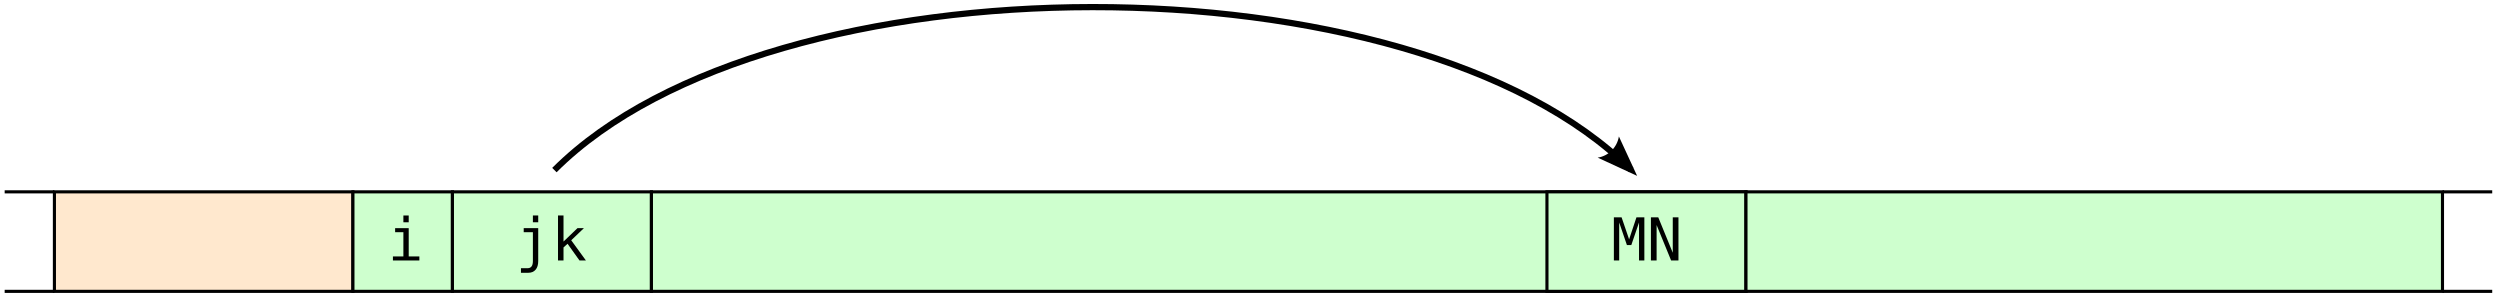
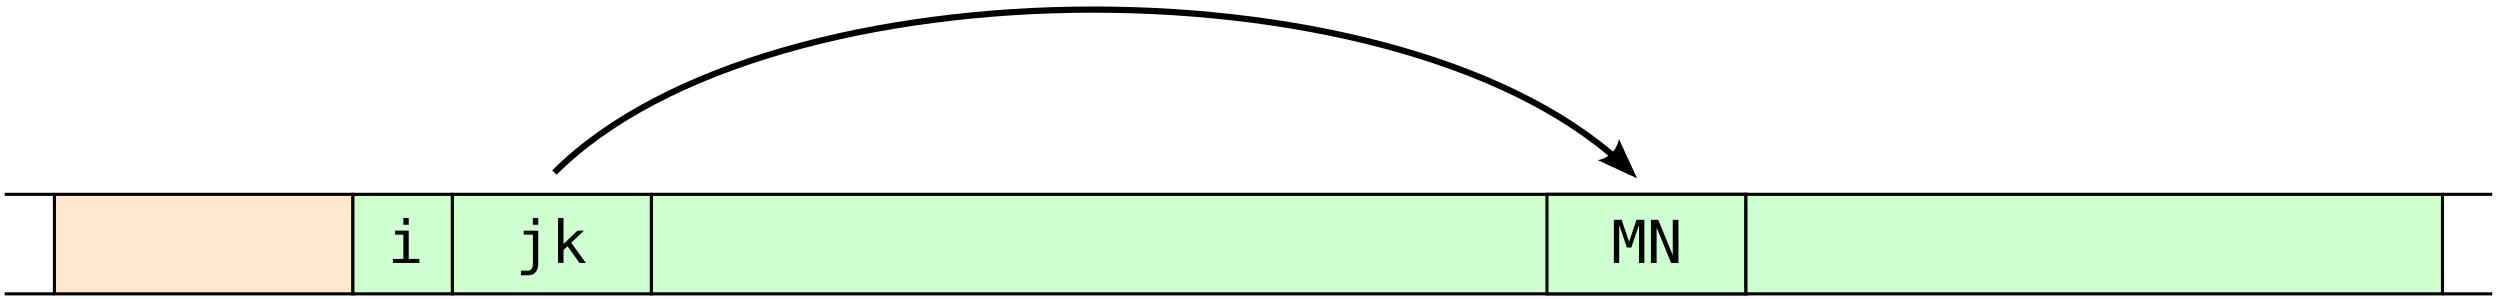
- <svg xmlns="http://www.w3.org/2000/svg" width="804" height="96" viewBox="0 0 212.725 25.4" version="1.1" id="svg5">
+ <svg xmlns="http://www.w3.org/2000/svg" width="804" height="96" viewBox="0 0 212.725 25.4" version="1.1" id="svg5" style="background-color: white">
  <defs id="defs2">
    <marker style="overflow:visible" id="Arrow2Mstart" refX="0" refY="0" orient="auto">
      <path transform="scale(0.6)" d="M 8.719,4.034 -2.207,0.016 8.719,-4.002 c -1.745,2.372 -1.735,5.617 -6e-7,8.035 z" style="fill:#000000;fill-rule:evenodd;stroke-width:0.625;stroke-linejoin:round" id="path12504" />
    </marker>
  </defs>
  <g id="layer1">
-     <rect style="fill:#ffe8ce;stroke:#000000;stroke-width:0.265;stroke-linecap:square;stroke-miterlimit:4;stroke-dasharray:none;stroke-dashoffset:0;stroke-opacity:1" id="rect35539-4" width="25.4" height="8.467" x="4.63" y="16.324" />
-     <rect style="fill:#ceffce;fill-opacity:1;stroke:#000000;stroke-width:0.265;stroke-linecap:square;stroke-miterlimit:4;stroke-dasharray:none;stroke-dashoffset:0;stroke-opacity:1" id="rect35539-7" width="8.467" height="8.467" x="30.03" y="16.324" />
-     <text xml:space="preserve" style="font-size:5.027px;line-height:1.25;font-family:'Source Code Pro', monospace;letter-spacing:0px;word-spacing:0px;stroke-width:0.265" x="32.997" y="22.161" id="text38862-6">
-       <tspan id="tspan38860-47" style="stroke-width:0.265" x="32.997" y="22.161">i</tspan>
+     <rect style="fill:#ffe8ce;stroke:#000000;stroke-width:0.265;stroke-linecap:square;stroke-miterlimit:4;stroke-dasharray:none;stroke-dashoffset:0;stroke-opacity:1" id="rect35539-4" width="25.4" height="8.467" x="4.63" y="16.536" />
+     <rect style="fill:#ceffce;fill-opacity:1;stroke:#000000;stroke-width:0.265;stroke-linecap:square;stroke-miterlimit:4;stroke-dasharray:none;stroke-dashoffset:0;stroke-opacity:1" id="rect35539-7" width="8.467" height="8.467" x="30.03" y="16.536" />
+     <text xml:space="preserve" style="font-size:5.027px;line-height:1.25;font-family:'Source Code Pro', monospace;letter-spacing:0px;word-spacing:0px;stroke-width:0.265" x="32.997" y="22.373" id="text38862-6">
+       <tspan id="tspan38860-47" style="stroke-width:0.265" x="32.997" y="22.373">i</tspan>
    </text>
-     <rect style="fill:#ceffce;fill-opacity:1;stroke:#000000;stroke-width:0.265;stroke-linecap:square;stroke-miterlimit:4;stroke-dasharray:none;stroke-dashoffset:0;stroke-opacity:1" id="rect35539-4-5" width="16.933" height="8.467" x="38.497" y="16.324" />
-     <text xml:space="preserve" style="font-size:5.027px;line-height:1.25;font-family:'Source Code Pro', monospace;letter-spacing:0px;word-spacing:0px;stroke-width:0.265" x="43.874" y="22.161" id="text38862-5-3">
-       <tspan id="tspan38860-4-5" style="stroke-width:0.265" x="43.874" y="22.161">jk</tspan>
+     <rect style="fill:#ceffce;fill-opacity:1;stroke:#000000;stroke-width:0.265;stroke-linecap:square;stroke-miterlimit:4;stroke-dasharray:none;stroke-dashoffset:0;stroke-opacity:1" id="rect35539-4-5" width="16.933" height="8.467" x="38.497" y="16.536" />
+     <text xml:space="preserve" style="font-size:5.027px;line-height:1.25;font-family:'Source Code Pro', monospace;letter-spacing:0px;word-spacing:0px;stroke-width:0.265" x="43.874" y="22.373" id="text38862-5-3">
+       <tspan id="tspan38860-4-5" style="stroke-width:0.265" x="43.874" y="22.373">jk</tspan>
    </text>
-     <rect style="fill:#ceffce;fill-opacity:1;stroke:#000000;stroke-width:0.265;stroke-linecap:square;stroke-miterlimit:4;stroke-dasharray:none;stroke-dashoffset:0;stroke-opacity:1" id="rect35539-4-7" width="93.133" height="8.467" x="55.43" y="16.324" />
-     <rect style="fill:#ceffce;fill-opacity:1;stroke:#000000;stroke-width:0.265;stroke-linecap:square;stroke-miterlimit:4;stroke-dasharray:none;stroke-dashoffset:0;stroke-opacity:1" id="rect35539-47" width="16.933" height="8.467" x="131.63" y="16.324" />
-     <text xml:space="preserve" style="font-size:5.027px;line-height:1.25;font-family:'Source Code Pro', monospace;letter-spacing:0px;word-spacing:0px;stroke-width:0.265" x="137.106" y="22.161" id="text38862-0">
-       <tspan id="tspan38860-49" style="stroke-width:0.265" x="137.106" y="22.161">MN</tspan>
+     <rect style="fill:#ceffce;fill-opacity:1;stroke:#000000;stroke-width:0.265;stroke-linecap:square;stroke-miterlimit:4;stroke-dasharray:none;stroke-dashoffset:0;stroke-opacity:1" id="rect35539-4-7" width="93.133" height="8.467" x="55.43" y="16.536" />
+     <rect style="fill:#ceffce;fill-opacity:1;stroke:#000000;stroke-width:0.265;stroke-linecap:square;stroke-miterlimit:4;stroke-dasharray:none;stroke-dashoffset:0;stroke-opacity:1" id="rect35539-47" width="16.933" height="8.467" x="131.63" y="16.536" />
+     <text xml:space="preserve" style="font-size:5.027px;line-height:1.25;font-family:'Source Code Pro', monospace;letter-spacing:0px;word-spacing:0px;stroke-width:0.265" x="137.106" y="22.373" id="text38862-0">
+       <tspan id="tspan38860-49" style="stroke-width:0.265" x="137.106" y="22.373">MN</tspan>
    </text>
-     <rect style="fill:#ceffce;fill-opacity:1;stroke:#000000;stroke-width:0.265;stroke-linecap:square;stroke-miterlimit:4;stroke-dasharray:none;stroke-dashoffset:0;stroke-opacity:1" id="rect35539-1-5" width="59.267" height="8.467" x="148.564" y="16.324" />
-     <path style="fill:none;stroke:#000000;stroke-width:0.265px;stroke-linecap:butt;stroke-linejoin:miter;stroke-opacity:1" d="M 0.397,16.324 H 4.63" id="path41090" />
-     <path style="fill:none;stroke:#000000;stroke-width:0.265px;stroke-linecap:butt;stroke-linejoin:miter;stroke-opacity:1" d="M 0.397,24.791 H 4.63" id="path41090-0" />
-     <path style="fill:none;stroke:#000000;stroke-width:0.265px;stroke-linecap:butt;stroke-linejoin:miter;stroke-opacity:1" d="m 207.83,16.324 h 4.233" id="path41090-9" />
-     <path style="fill:none;stroke:#000000;stroke-width:0.265px;stroke-linecap:butt;stroke-linejoin:miter;stroke-opacity:1" d="m 207.83,24.791 h 4.233" id="path41090-0-0" />
-     <path style="fill:none;stroke:#000000;stroke-width:0.529;stroke-linecap:butt;stroke-linejoin:miter;stroke-miterlimit:4;stroke-dasharray:none;stroke-opacity:1;marker-start:url(#Arrow2Mstart)" d="m 138.803,14.472 c -18.542,-18.542 -73.191,-18.438 -91.629,0" id="path11805" />
+     <rect style="fill:#ceffce;fill-opacity:1;stroke:#000000;stroke-width:0.265;stroke-linecap:square;stroke-miterlimit:4;stroke-dasharray:none;stroke-dashoffset:0;stroke-opacity:1" id="rect35539-1-5" width="59.267" height="8.467" x="148.564" y="16.536" />
+     <path style="fill:none;stroke:#000000;stroke-width:0.265px;stroke-linecap:butt;stroke-linejoin:miter;stroke-opacity:1" d="M 0.397,16.536 H 4.63" id="path41090" />
+     <path style="fill:none;stroke:#000000;stroke-width:0.265px;stroke-linecap:butt;stroke-linejoin:miter;stroke-opacity:1" d="M 0.397,25.003 H 4.63" id="path41090-0" />
+     <path style="fill:none;stroke:#000000;stroke-width:0.265px;stroke-linecap:butt;stroke-linejoin:miter;stroke-opacity:1" d="m 207.83,16.536 h 4.233" id="path41090-9" />
+     <path style="fill:none;stroke:#000000;stroke-width:0.265px;stroke-linecap:butt;stroke-linejoin:miter;stroke-opacity:1" d="m 207.83,25.003 h 4.233" id="path41090-0-0" />
+     <path style="fill:none;stroke:#000000;stroke-width:0.529;stroke-linecap:butt;stroke-linejoin:miter;stroke-miterlimit:4;stroke-dasharray:none;stroke-opacity:1;marker-start:url(#Arrow2Mstart)" d="m 138.803,14.684 c -18.542,-18.542 -73.191,-18.438 -91.629,0" id="path11805" />
  </g>
</svg>
